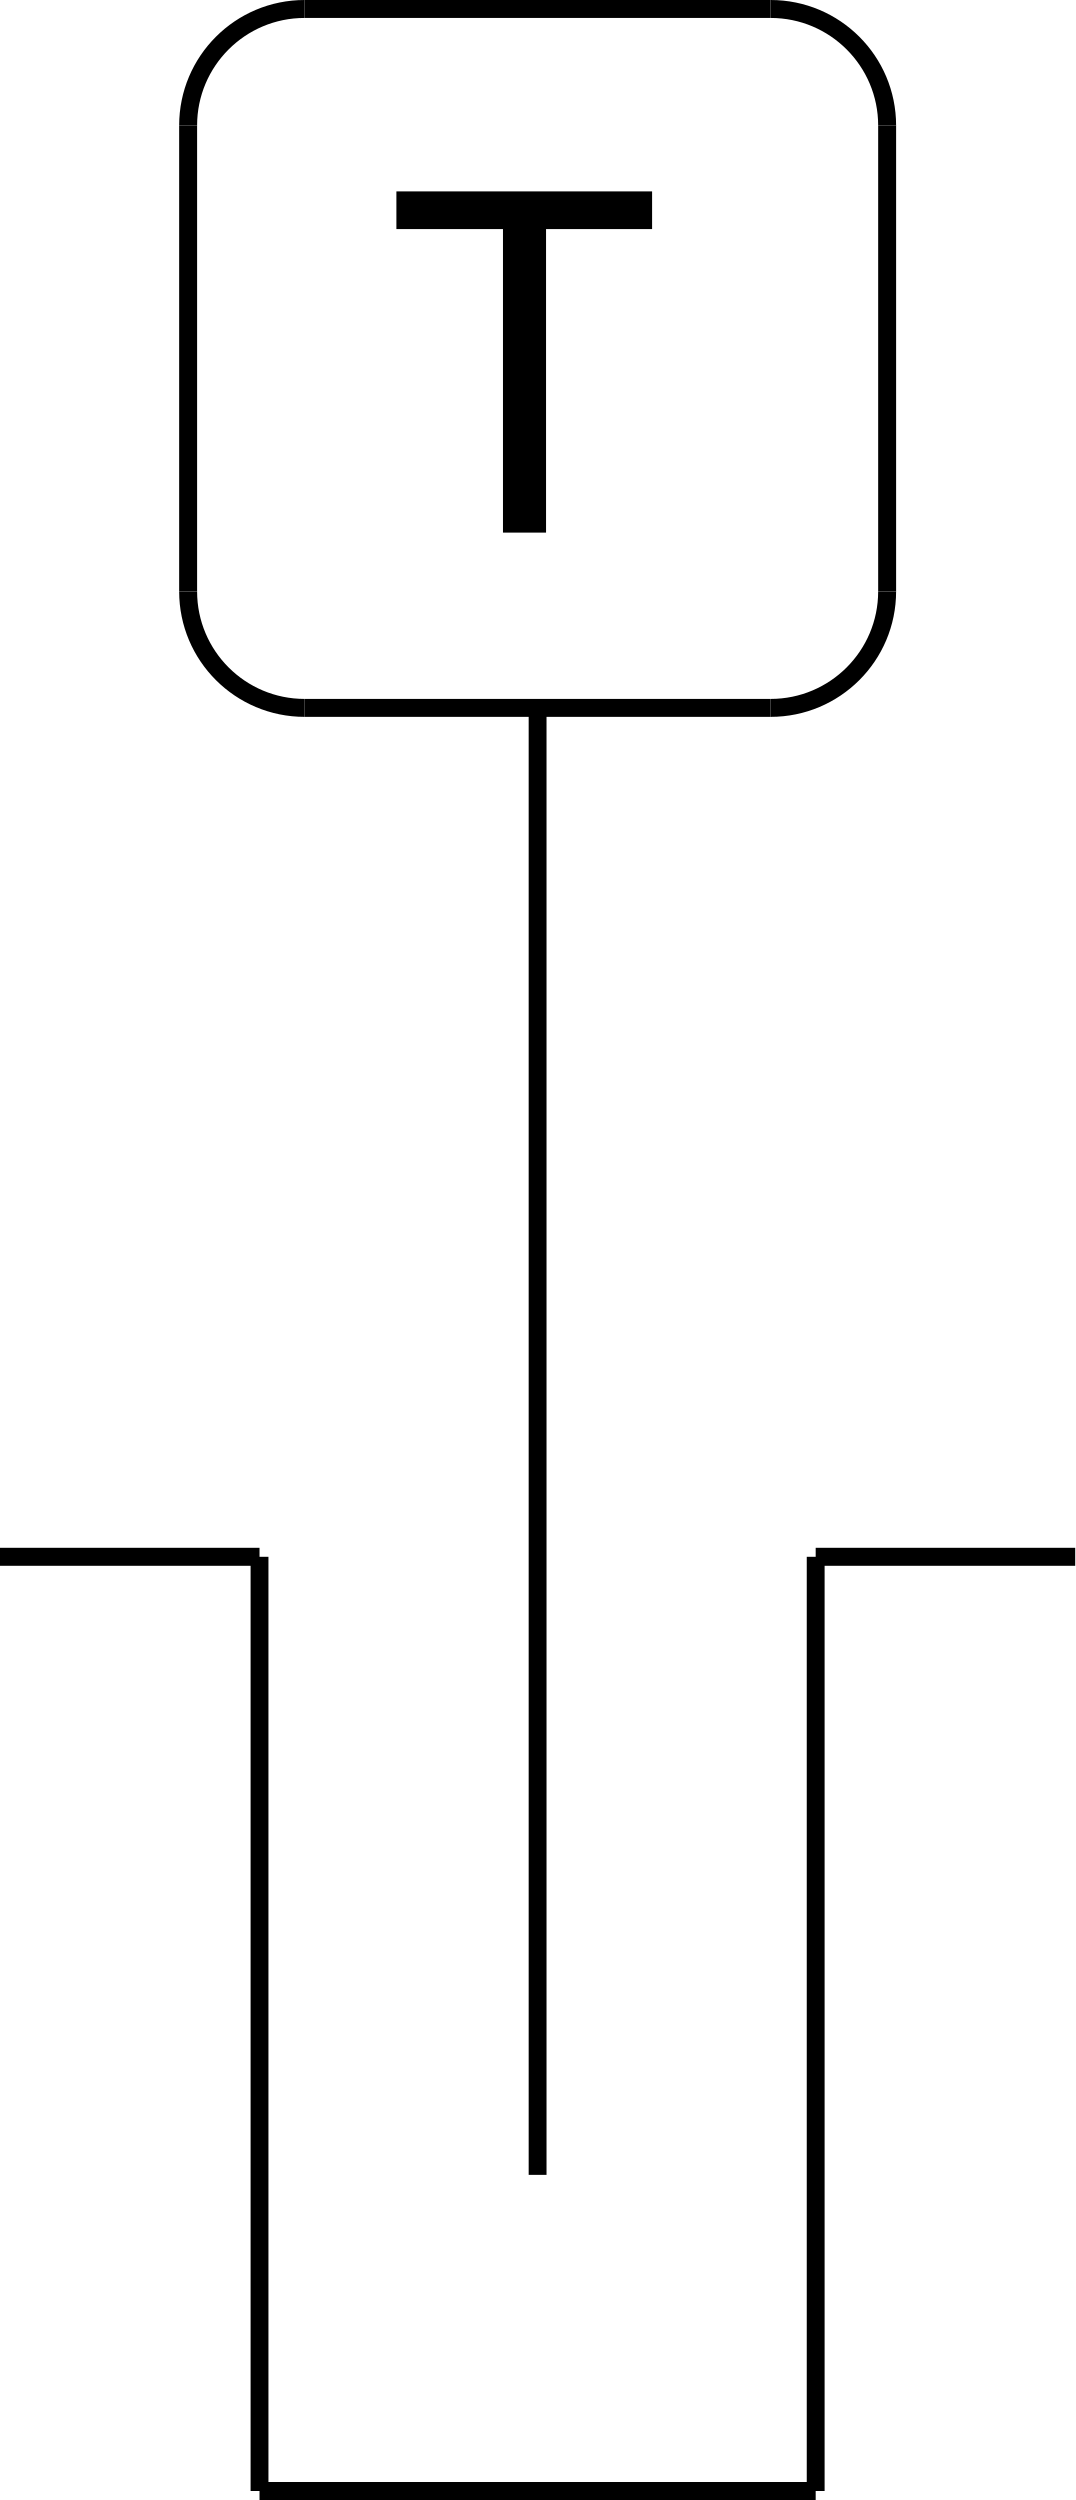
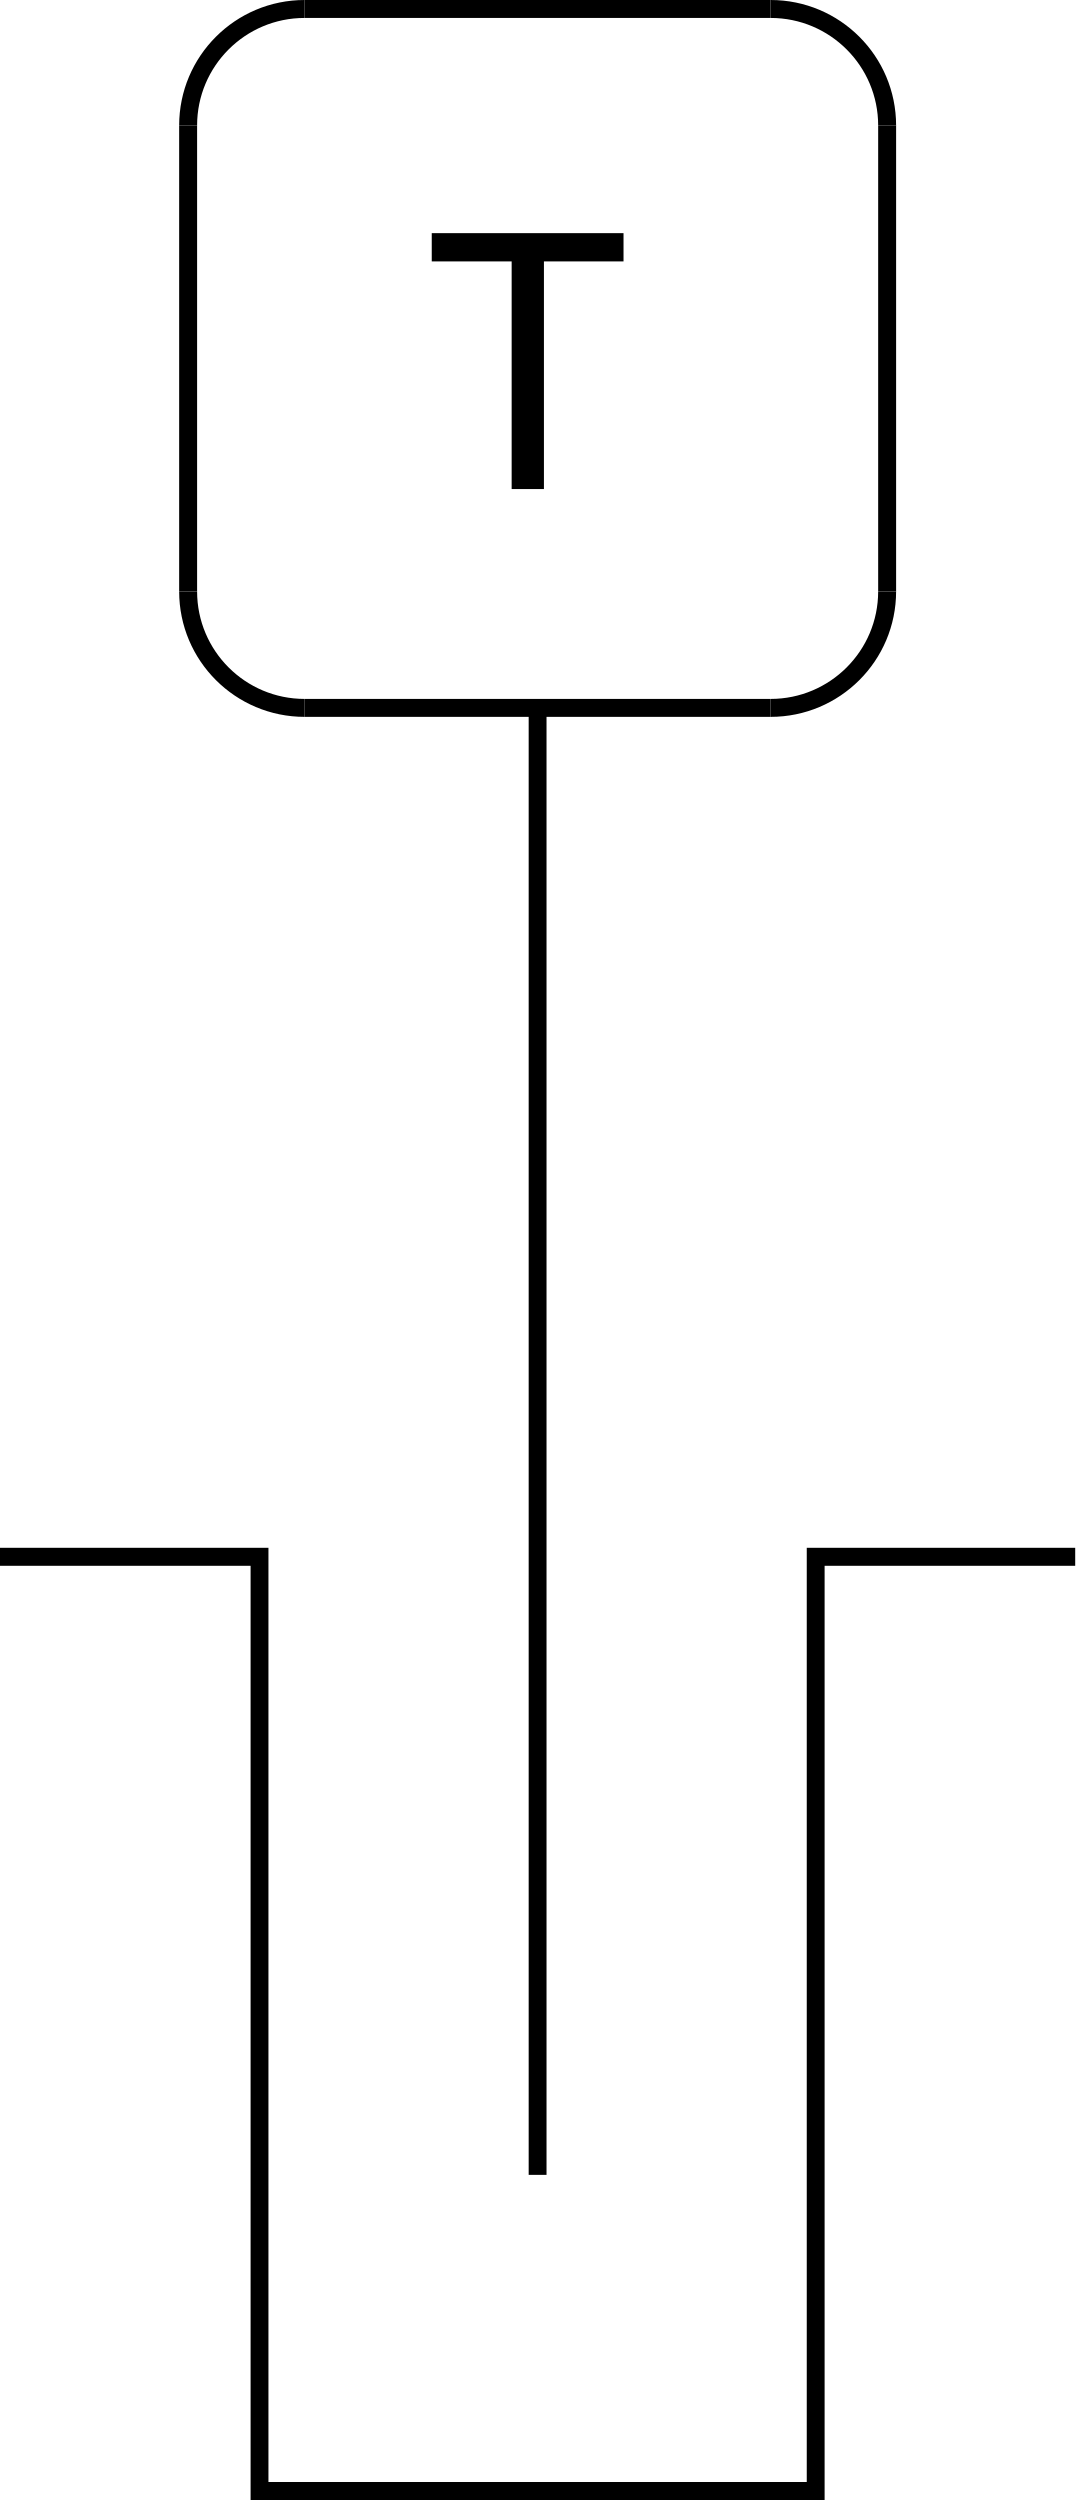
<svg xmlns="http://www.w3.org/2000/svg" width="158.74mm" height="369.094mm" viewBox="0 0 158.74 369.094" version="1.1" id="svg19564">
  <defs id="defs19561">
    <clipPath id="clipId0">
      <path d="M 0,768 H 1024 V 0 H 0 Z" id="path2" />
    </clipPath>
  </defs>
  <g id="g12097" transform="matrix(13.51496,0,0,13.51506,19792.552,45583.812)" style="stroke-width:0.196;stroke-miterlimit:4;stroke-dasharray:none">
    <path d="m -1461.164,-3372.718 a 1.273,1.273 0 0 0 -1.273,1.273" id="path1112" style="fill:none;stroke:#000000;stroke-width:0.196;stroke-miterlimit:4;stroke-dasharray:none" />
    <path d="m -1462.437,-3366.355 a 1.273,1.273 0 0 0 1.273,1.272" id="path1114" style="fill:none;stroke:#000000;stroke-width:0.196;stroke-miterlimit:4;stroke-dasharray:none" />
    <path d="m -1456.074,-3365.083 a 1.273,1.273 0 0 0 1.273,-1.272" id="path1116" style="fill:none;stroke:#000000;stroke-width:0.196;stroke-miterlimit:4;stroke-dasharray:none" />
    <polyline points="538.271,375.944 533.181,375.944 " id="polyline1118" style="fill:none;stroke:#000000;stroke-width:0.196;stroke-miterlimit:4;stroke-dasharray:none" transform="translate(-1994.345,-3741.027)" />
    <polyline points="533.181,368.309 538.271,368.309 " id="polyline1120" style="fill:none;stroke:#000000;stroke-width:0.196;stroke-miterlimit:4;stroke-dasharray:none" transform="translate(-1994.345,-3741.027)" />
    <polyline points="531.908,374.672 531.908,369.582 " id="polyline1122" style="fill:none;stroke:#000000;stroke-width:0.196;stroke-miterlimit:4;stroke-dasharray:none" transform="translate(-1994.345,-3741.027)" />
    <polyline points="539.544,369.582 539.544,374.672 " id="polyline1124" style="fill:none;stroke:#000000;stroke-width:0.196;stroke-miterlimit:4;stroke-dasharray:none" transform="translate(-1994.345,-3741.027)" />
    <path d="m -1454.801,-3371.445 a 1.273,1.273 0 0 0 -1.273,-1.273" id="path1126" style="fill:none;stroke:#000000;stroke-width:0.196;stroke-miterlimit:4;stroke-dasharray:none" />
  </g>
-   <text xml:space="preserve" style="font-style:normal;font-variant:normal;font-weight:normal;font-stretch:normal;font-size:70.556px;line-height:1.25;font-family:sans-serif;-inkscape-font-specification:'sans-serif, Normal';font-variant-ligatures:normal;font-variant-caps:normal;font-variant-numeric:normal;font-variant-east-asian:normal;fill:#000000;fill-opacity:1;stroke:none;stroke-width:2.646;stroke-miterlimit:4;stroke-dasharray:none" x="57.821" y="78.635" id="text44048">
-     <tspan id="tspan37760" x="57.821" y="78.635">T</tspan>
+   <text xml:space="preserve" style="font-style:normal;font-variant:normal;font-weight:normal;font-stretch:normal;font-size:52.917px;line-height:1.25;font-family:sans-serif;-inkscape-font-specification:'sans-serif, Normal';font-variant-ligatures:normal;font-variant-caps:normal;font-variant-numeric:normal;font-variant-east-asian:normal;fill:#000000;fill-opacity:1;stroke:none;stroke-width:2.646;stroke-miterlimit:4;stroke-dasharray:none" x="63.209" y="72.205" id="text44048">
+     <tspan id="tspan37760" x="63.209" y="72.205" style="stroke-width:2.646;stroke-miterlimit:4;stroke-dasharray:none">T</tspan>
  </text>
  <g clip-path="url(#clipId0)" fill="none" stroke="#00ff00" stroke-width="0.014" id="g1144" transform="matrix(0,-17.57851,17.45549,0,-5333.036,9717.916)" style="stroke:#000000;stroke-width:0.151;stroke-miterlimit:4;stroke-dasharray:none">
-     <polyline points="539.754,314.616 539.754,312.421 " id="polyline1132" style="stroke:#000000;stroke-width:0.151;stroke-miterlimit:4;stroke-dasharray:none" />
-     <polyline points="539.754,312.421 531.908,312.421 " id="polyline1134" style="stroke:#000000;stroke-width:0.151;stroke-miterlimit:4;stroke-dasharray:none" />
-     <polyline points="531.908,312.421 531.908,307.717 " id="polyline1136" style="stroke:#000000;stroke-width:0.151;stroke-miterlimit:4;stroke-dasharray:none" />
-     <polyline points="531.908,307.717 539.754,307.717 " id="polyline1138" style="stroke:#000000;stroke-width:0.151;stroke-miterlimit:4;stroke-dasharray:none" />
-     <polyline points="539.754,307.717 539.754,305.522 " id="polyline1140" style="stroke:#000000;stroke-width:0.151;stroke-miterlimit:4;stroke-dasharray:none" />
+     <path id="polyline1132" d="m 539.754,314.616 v -2.195 h -7.846 v -4.704 h 7.846 v -2.195" style="stroke-width:0.151;stroke-miterlimit:4;stroke-dasharray:none" />
    <polyline points="534.563,310.069 546.884,310.069 " id="polyline1142" style="stroke:#000000;stroke-width:0.151;stroke-miterlimit:4;stroke-dasharray:none" />
  </g>
</svg>
